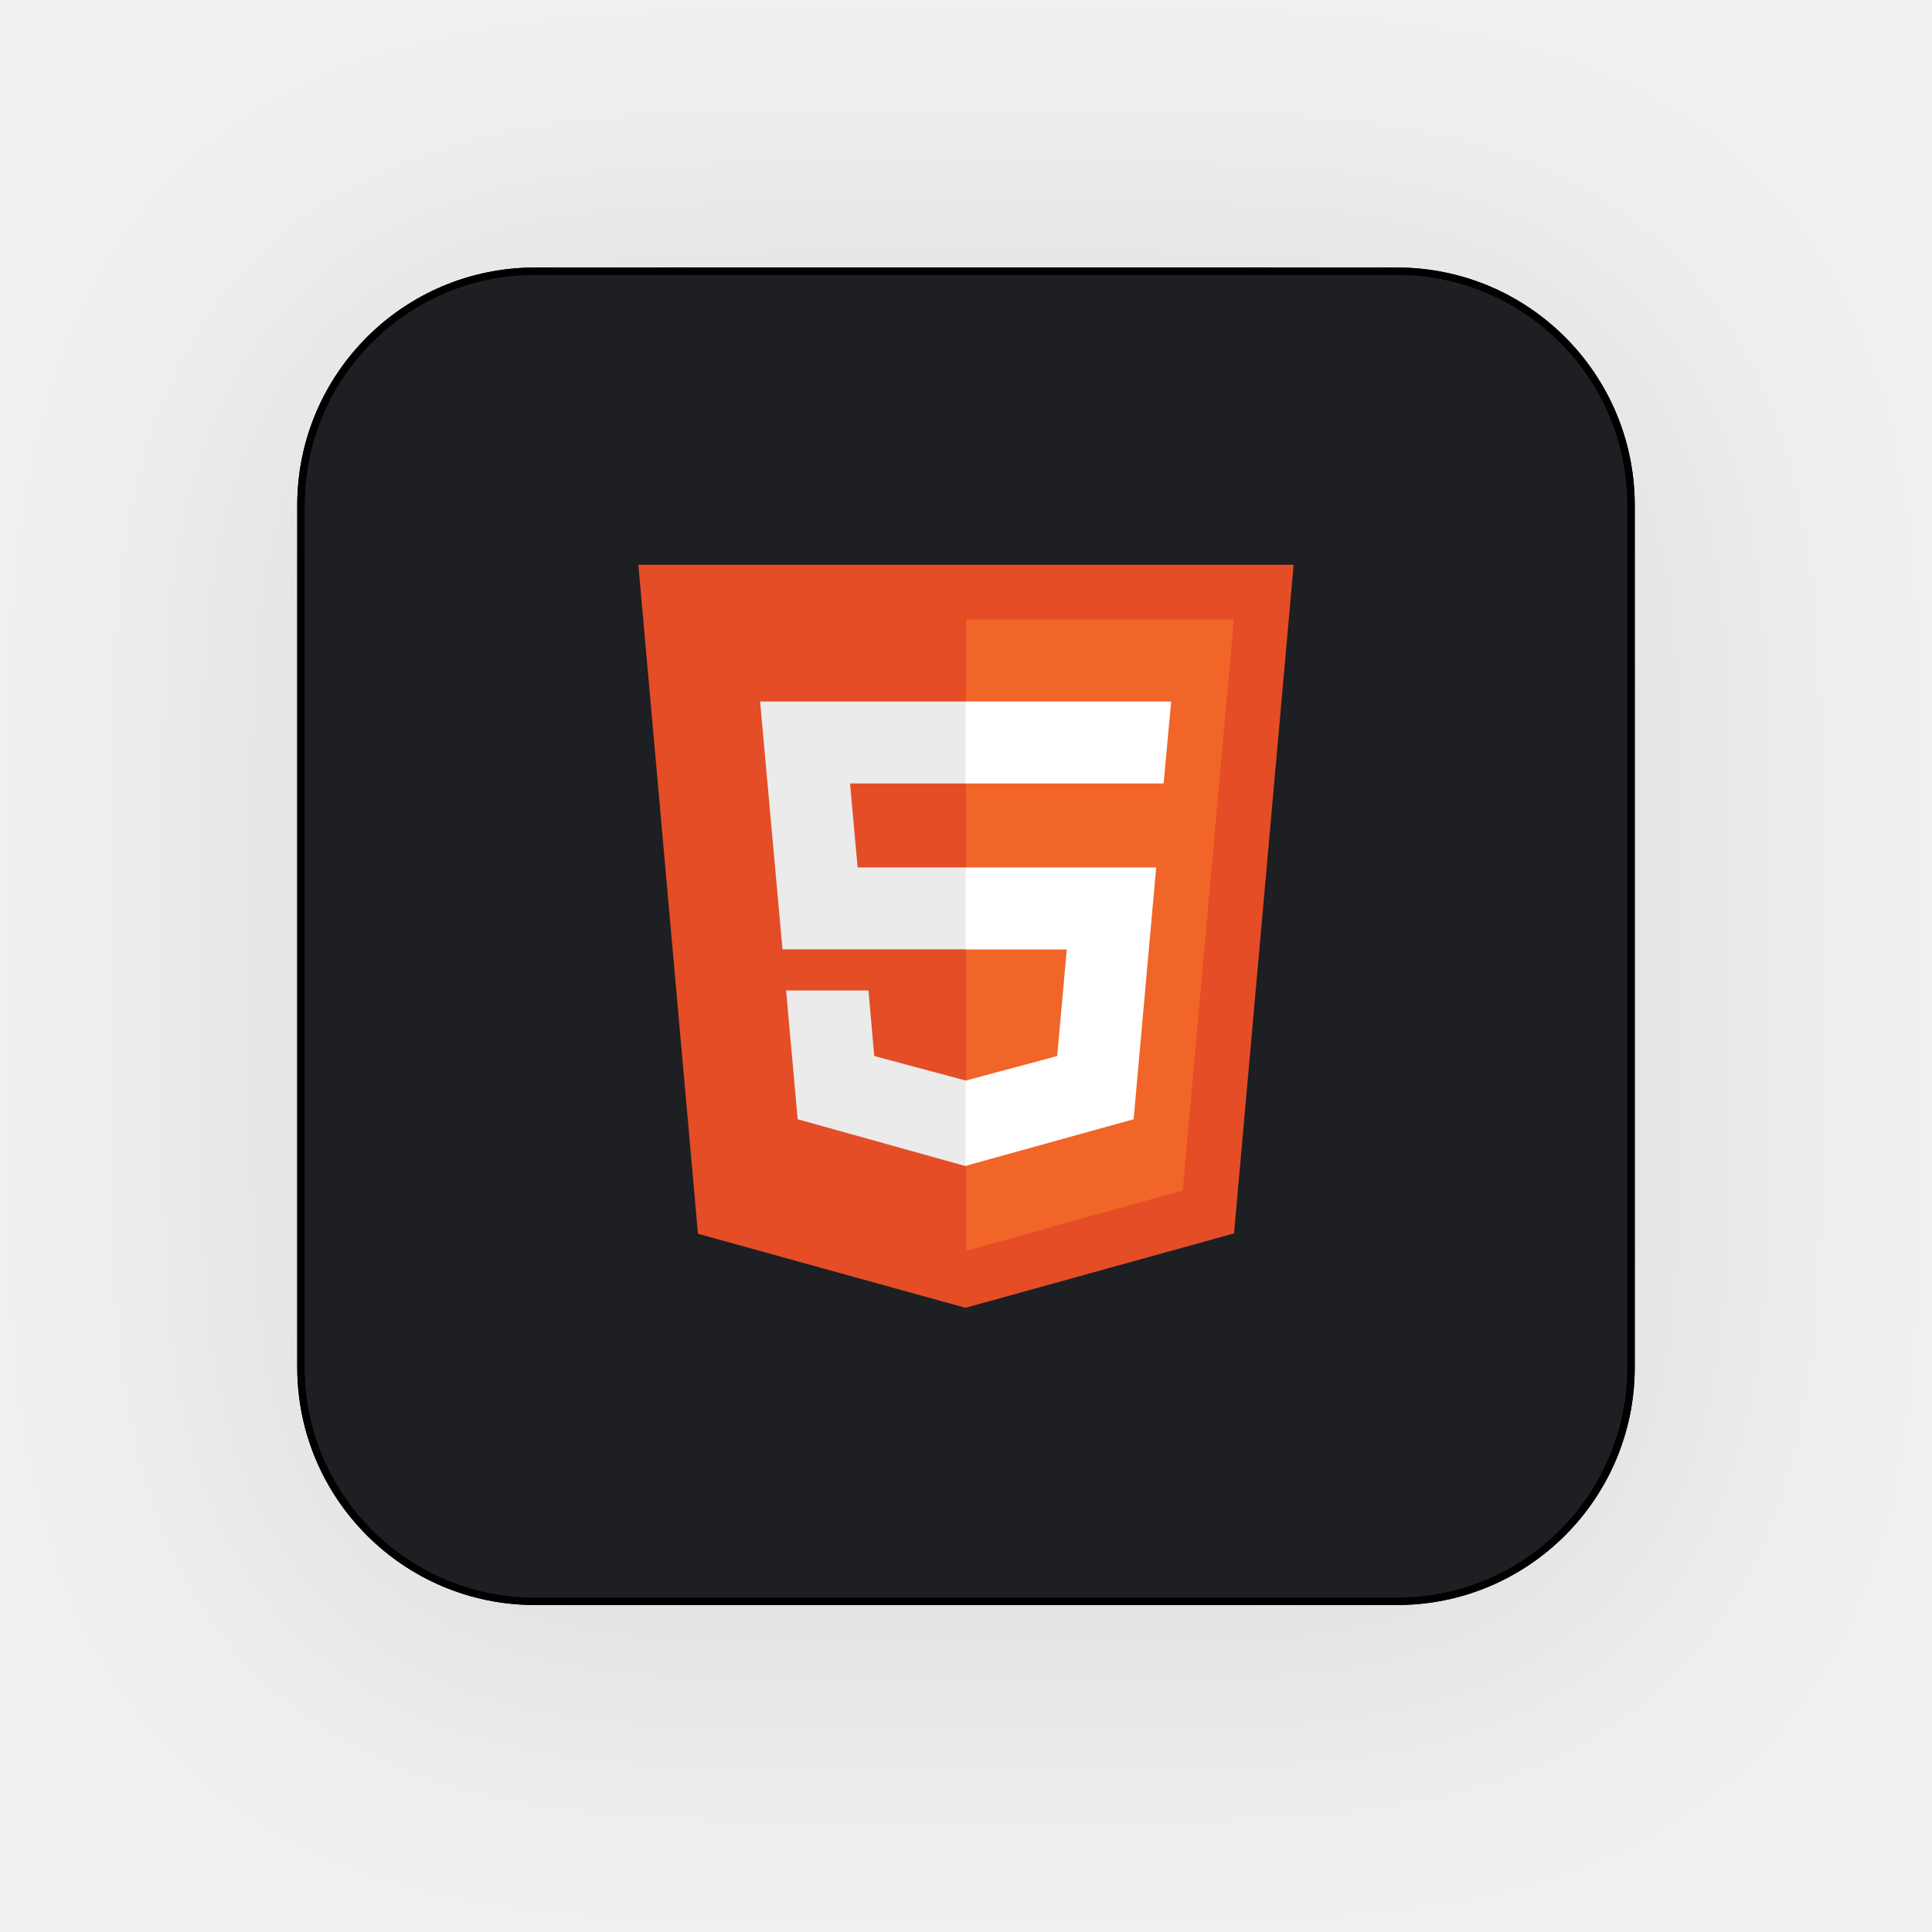
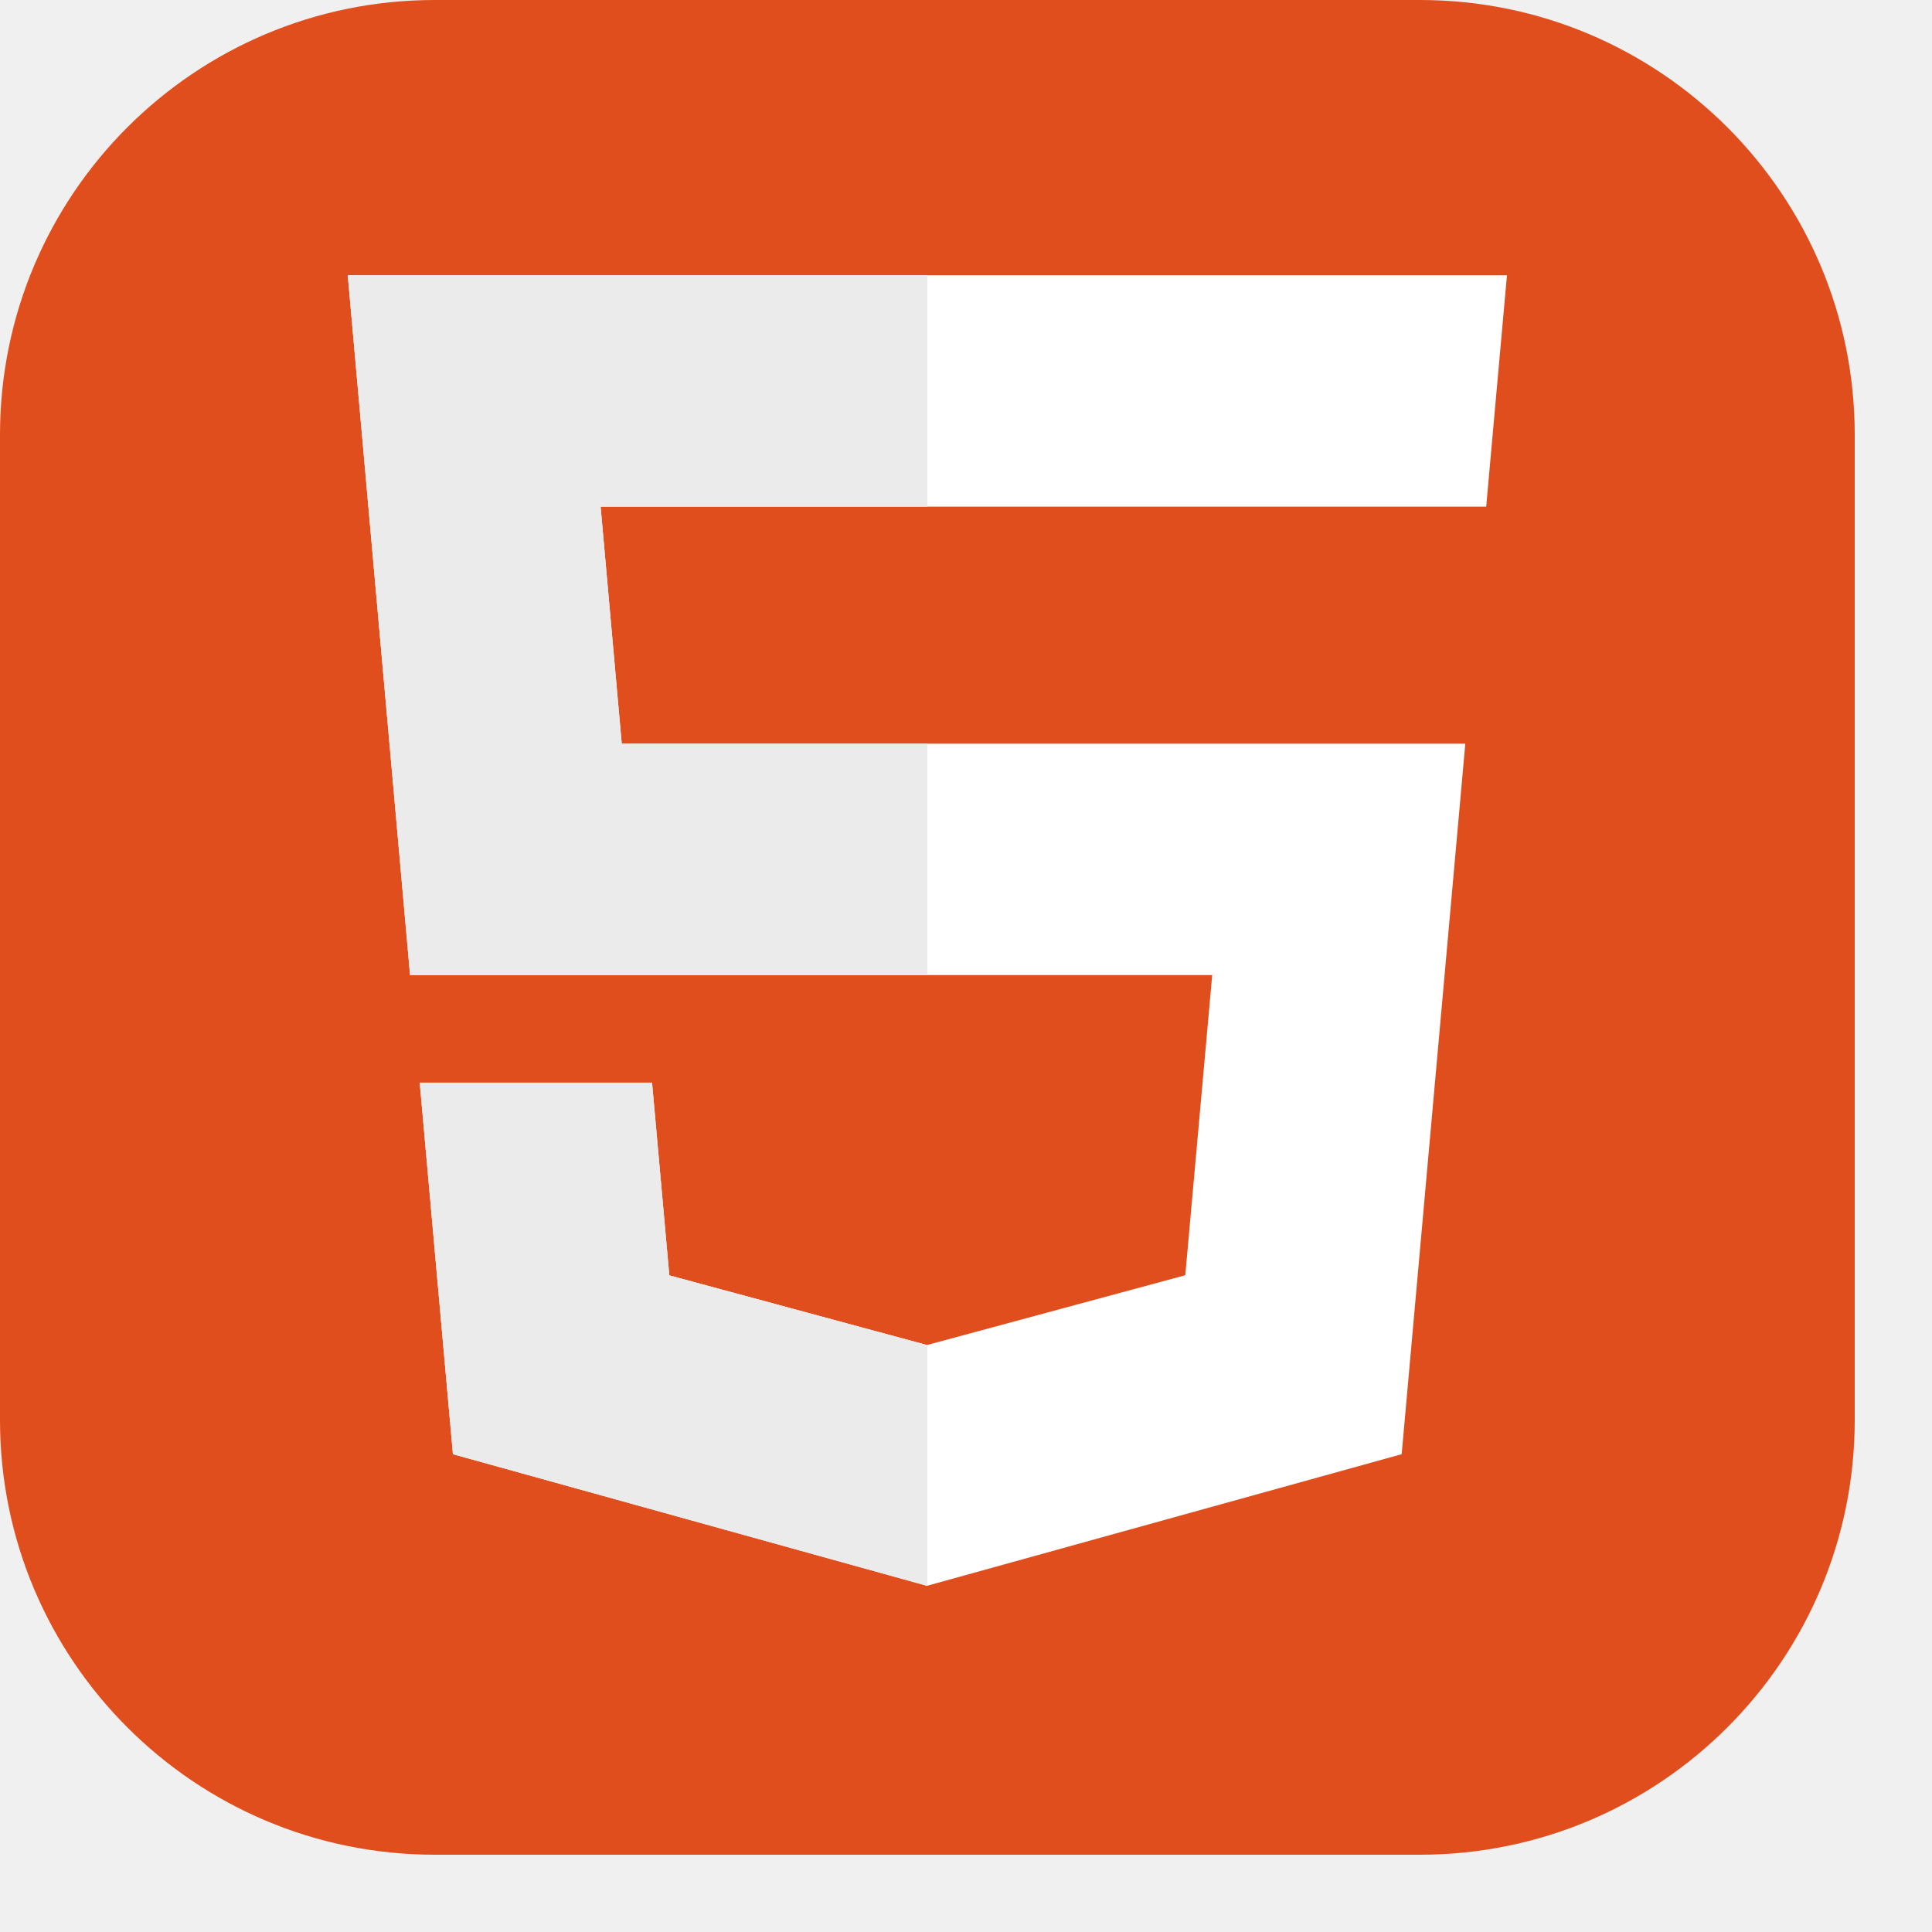
- <svg viewBox="0 0 260 260" fill="none" class="h-20 md:h-24 w-auto">
-   <g filter="url(#filter0_d_301_8846)">
-     <rect x="40" y="36" width="180" height="180" rx="32" fill="#1D1F23" />
-     <rect x="40.5" y="36.5" width="179" height="179" rx="31.5" stroke="black" />
+ <svg xmlns="http://www.w3.org/2000/svg" width="16" height="16" viewBox="0 0 16 16" fill="none">
+   <g clip-path="url(#clip0_1387_528)">
+     <path d="M11.76 0H3.6C1.612 0 0 1.612 0 3.6V11.76C0 13.748 1.612 15.36 3.6 15.36H11.76C13.748 15.36 15.36 13.748 15.36 11.76V3.6C15.36 1.612 13.748 0 11.76 0Z" fill="#E14E1D" />
+     <path d="M2.88 2.28L3.396 8.075H10.039L9.816 10.561L7.677 11.139L5.543 10.562L5.4 8.966H3.476L3.751 12.043L7.677 13.133L11.608 12.043L12.135 6.159H5.149L4.974 4.196H12.308L12.48 2.28H2.88Z" fill="white" />
+     <path d="M7.68 2.28H2.88L3.396 8.075H7.68V6.159H5.149L4.974 4.196H7.68V2.28ZM7.68 11.139L7.677 11.139L5.543 10.562L5.4 8.966H3.476L3.751 12.043L7.677 13.133L7.68 13.132L7.68 11.139Z" fill="#EBEBEB" />
  </g>
-   <path d="M93.928 166.034L85.907 76H174.093L166.072 165.985L129.927 176" fill="#E44D26" />
-   <path d="M130 168.344V83.39H166.047L159.168 160.201" fill="#F16529" />
-   <path d="M102.29 94.401H130V105.436H114.395L115.416 116.739H130V127.75H105.304L102.29 94.401ZM105.79 133.292H116.874L117.652 142.116L130 145.422V156.943L107.346 150.624" fill="#EBEBEB" />
-   <path d="M157.613 94.401H129.951V105.436H156.592L157.613 94.401ZM155.595 116.739H129.951V127.775H143.563L142.275 142.116L129.951 145.422V156.895L152.557 150.624" fill="white" />
  <defs>
-     <filter id="filter0_d_301_8846" x="0" y="0" width="260" height="260" filterUnits="userSpaceOnUse" color-interpolation-filters="sRGB">
-       <feFlood flood-opacity="0" result="BackgroundImageFix" />
-       <feColorMatrix in="SourceAlpha" type="matrix" values="0 0 0 0 0 0 0 0 0 0 0 0 0 0 0 0 0 0 127 0" result="hardAlpha" />
-       <feOffset dy="4" />
-       <feGaussianBlur stdDeviation="20" />
-       <feComposite in2="hardAlpha" operator="out" />
-       <feColorMatrix type="matrix" values="0 0 0 0 0.037 0 0 0 0 0.035 0 0 0 0 0.048 0 0 0 0.1 0" />
-       <feBlend mode="normal" in2="BackgroundImageFix" result="effect1_dropShadow_301_8846" />
-       <feBlend mode="normal" in="SourceGraphic" in2="effect1_dropShadow_301_8846" result="shape" />
-     </filter>
+     <clipPath id="clip0_1387_528">
+       <rect width="15.36" height="15.36" fill="white" />
+     </clipPath>
  </defs>
</svg>
